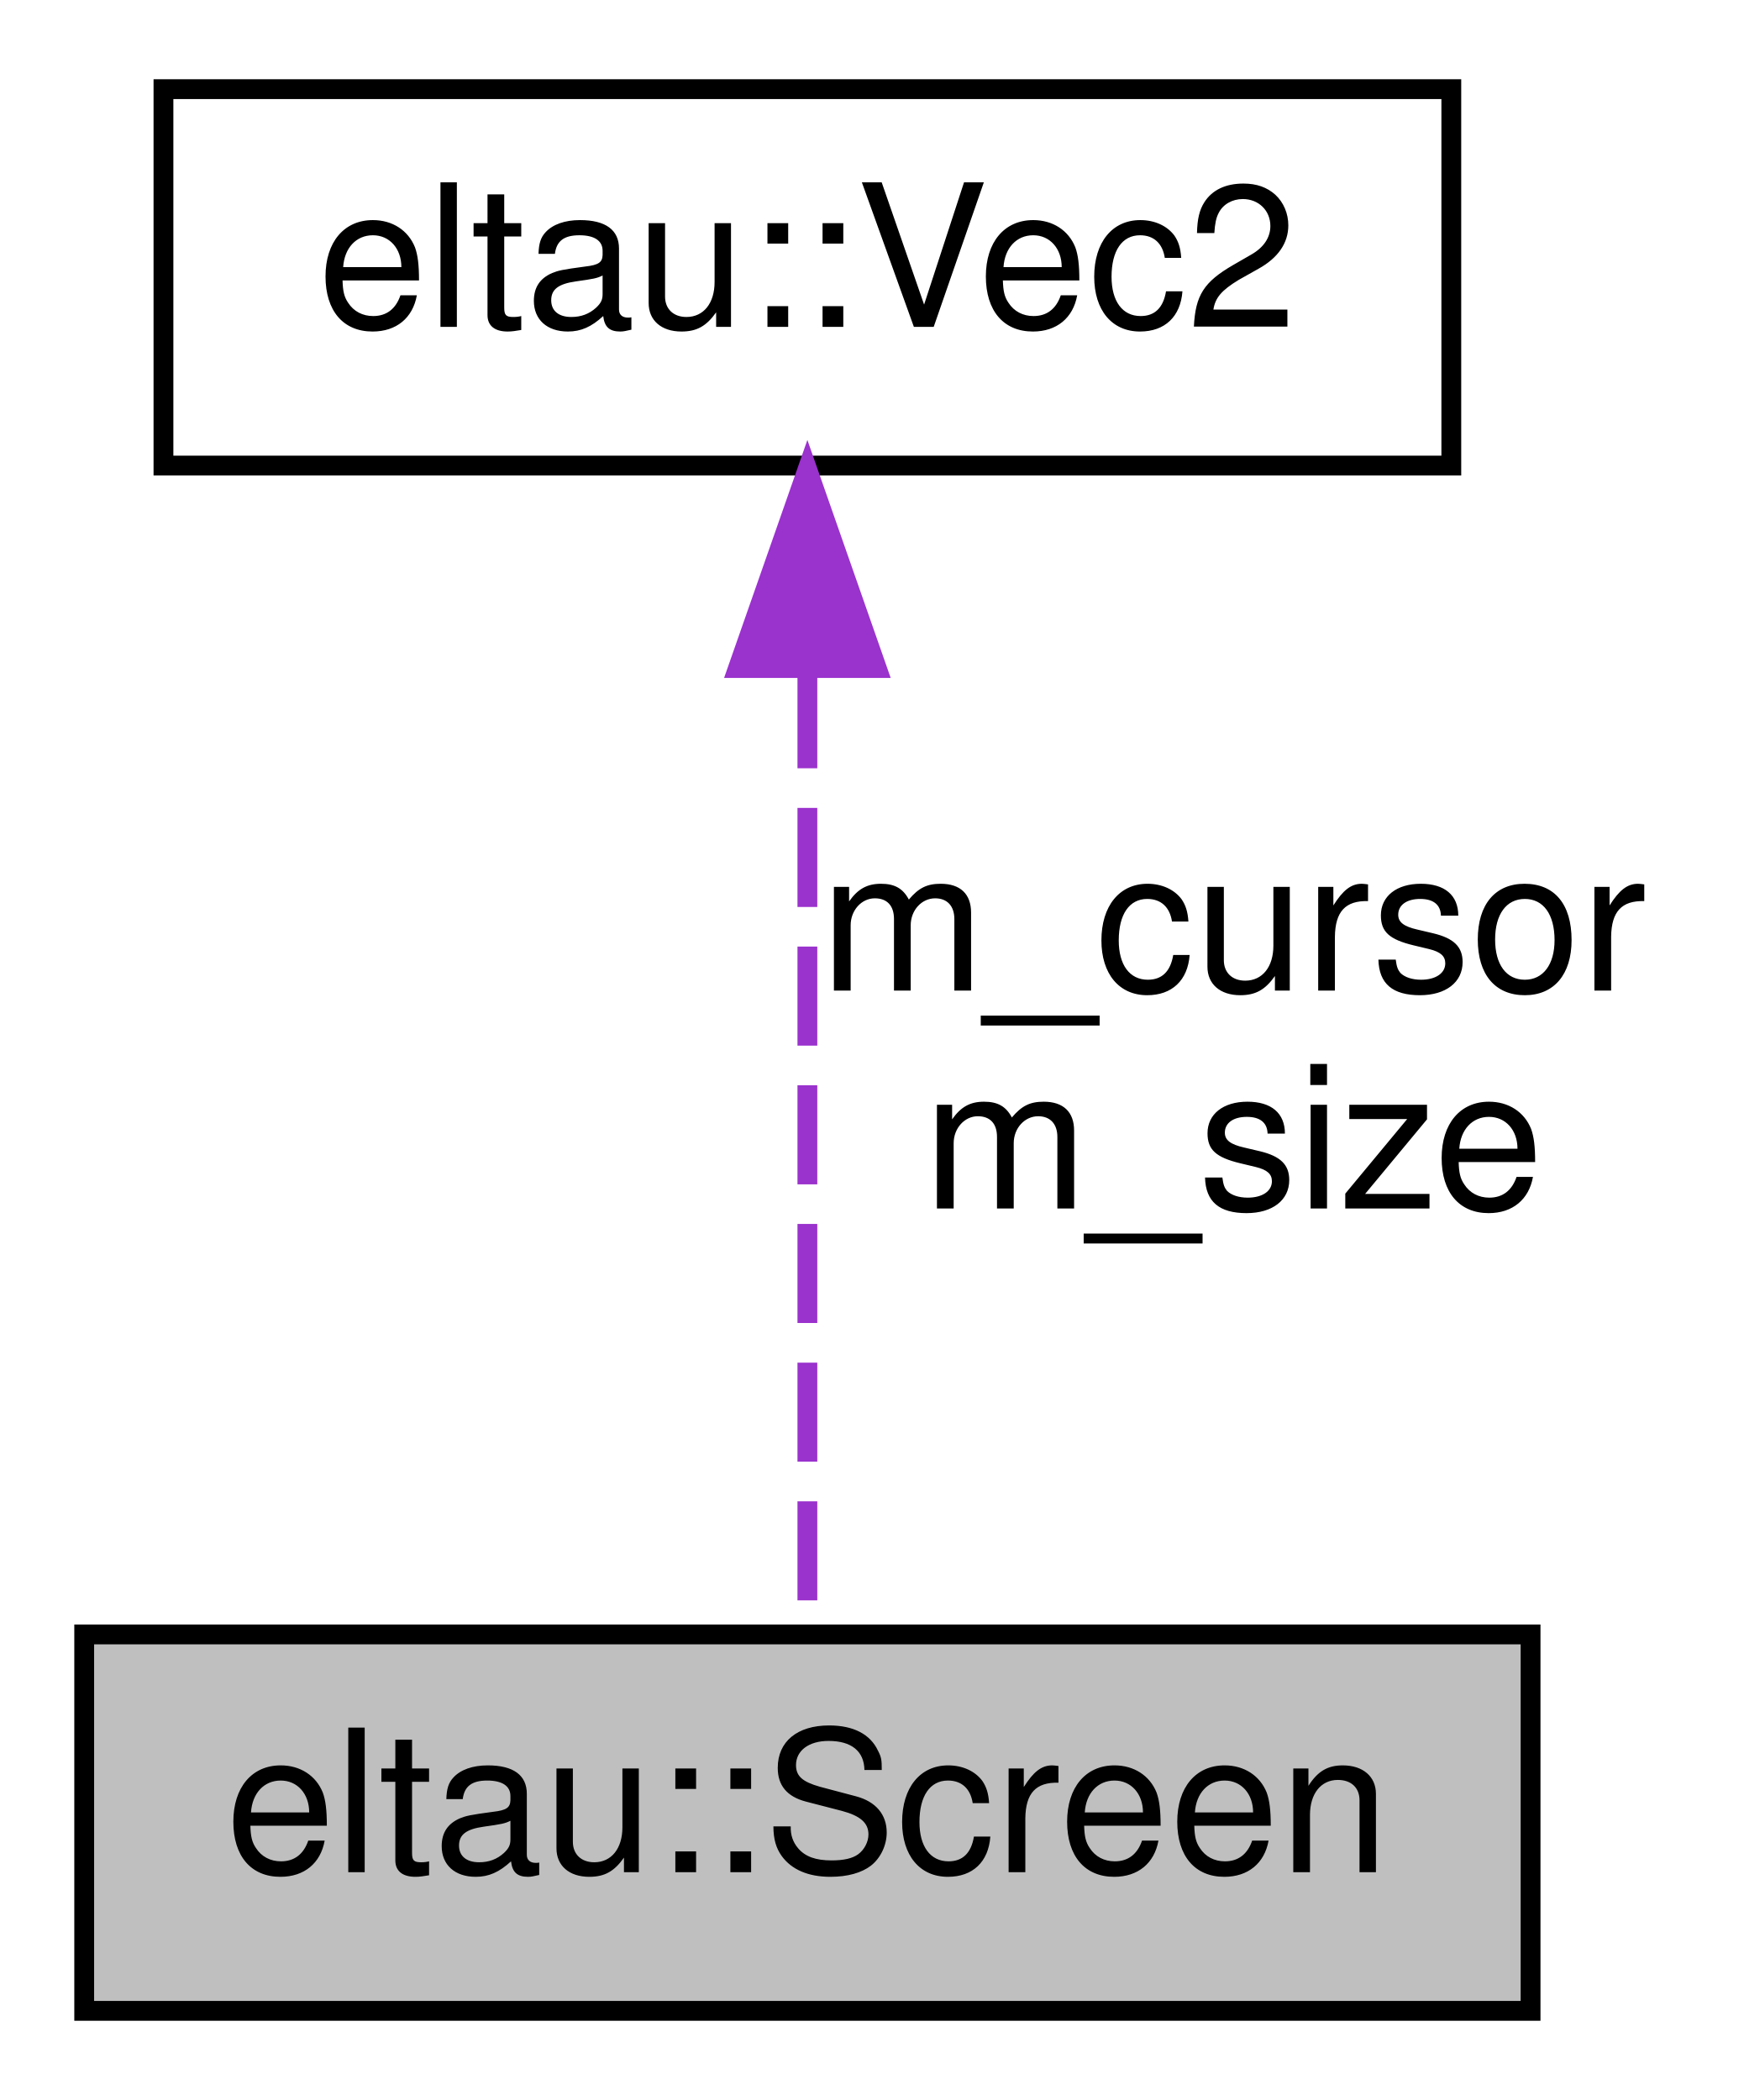
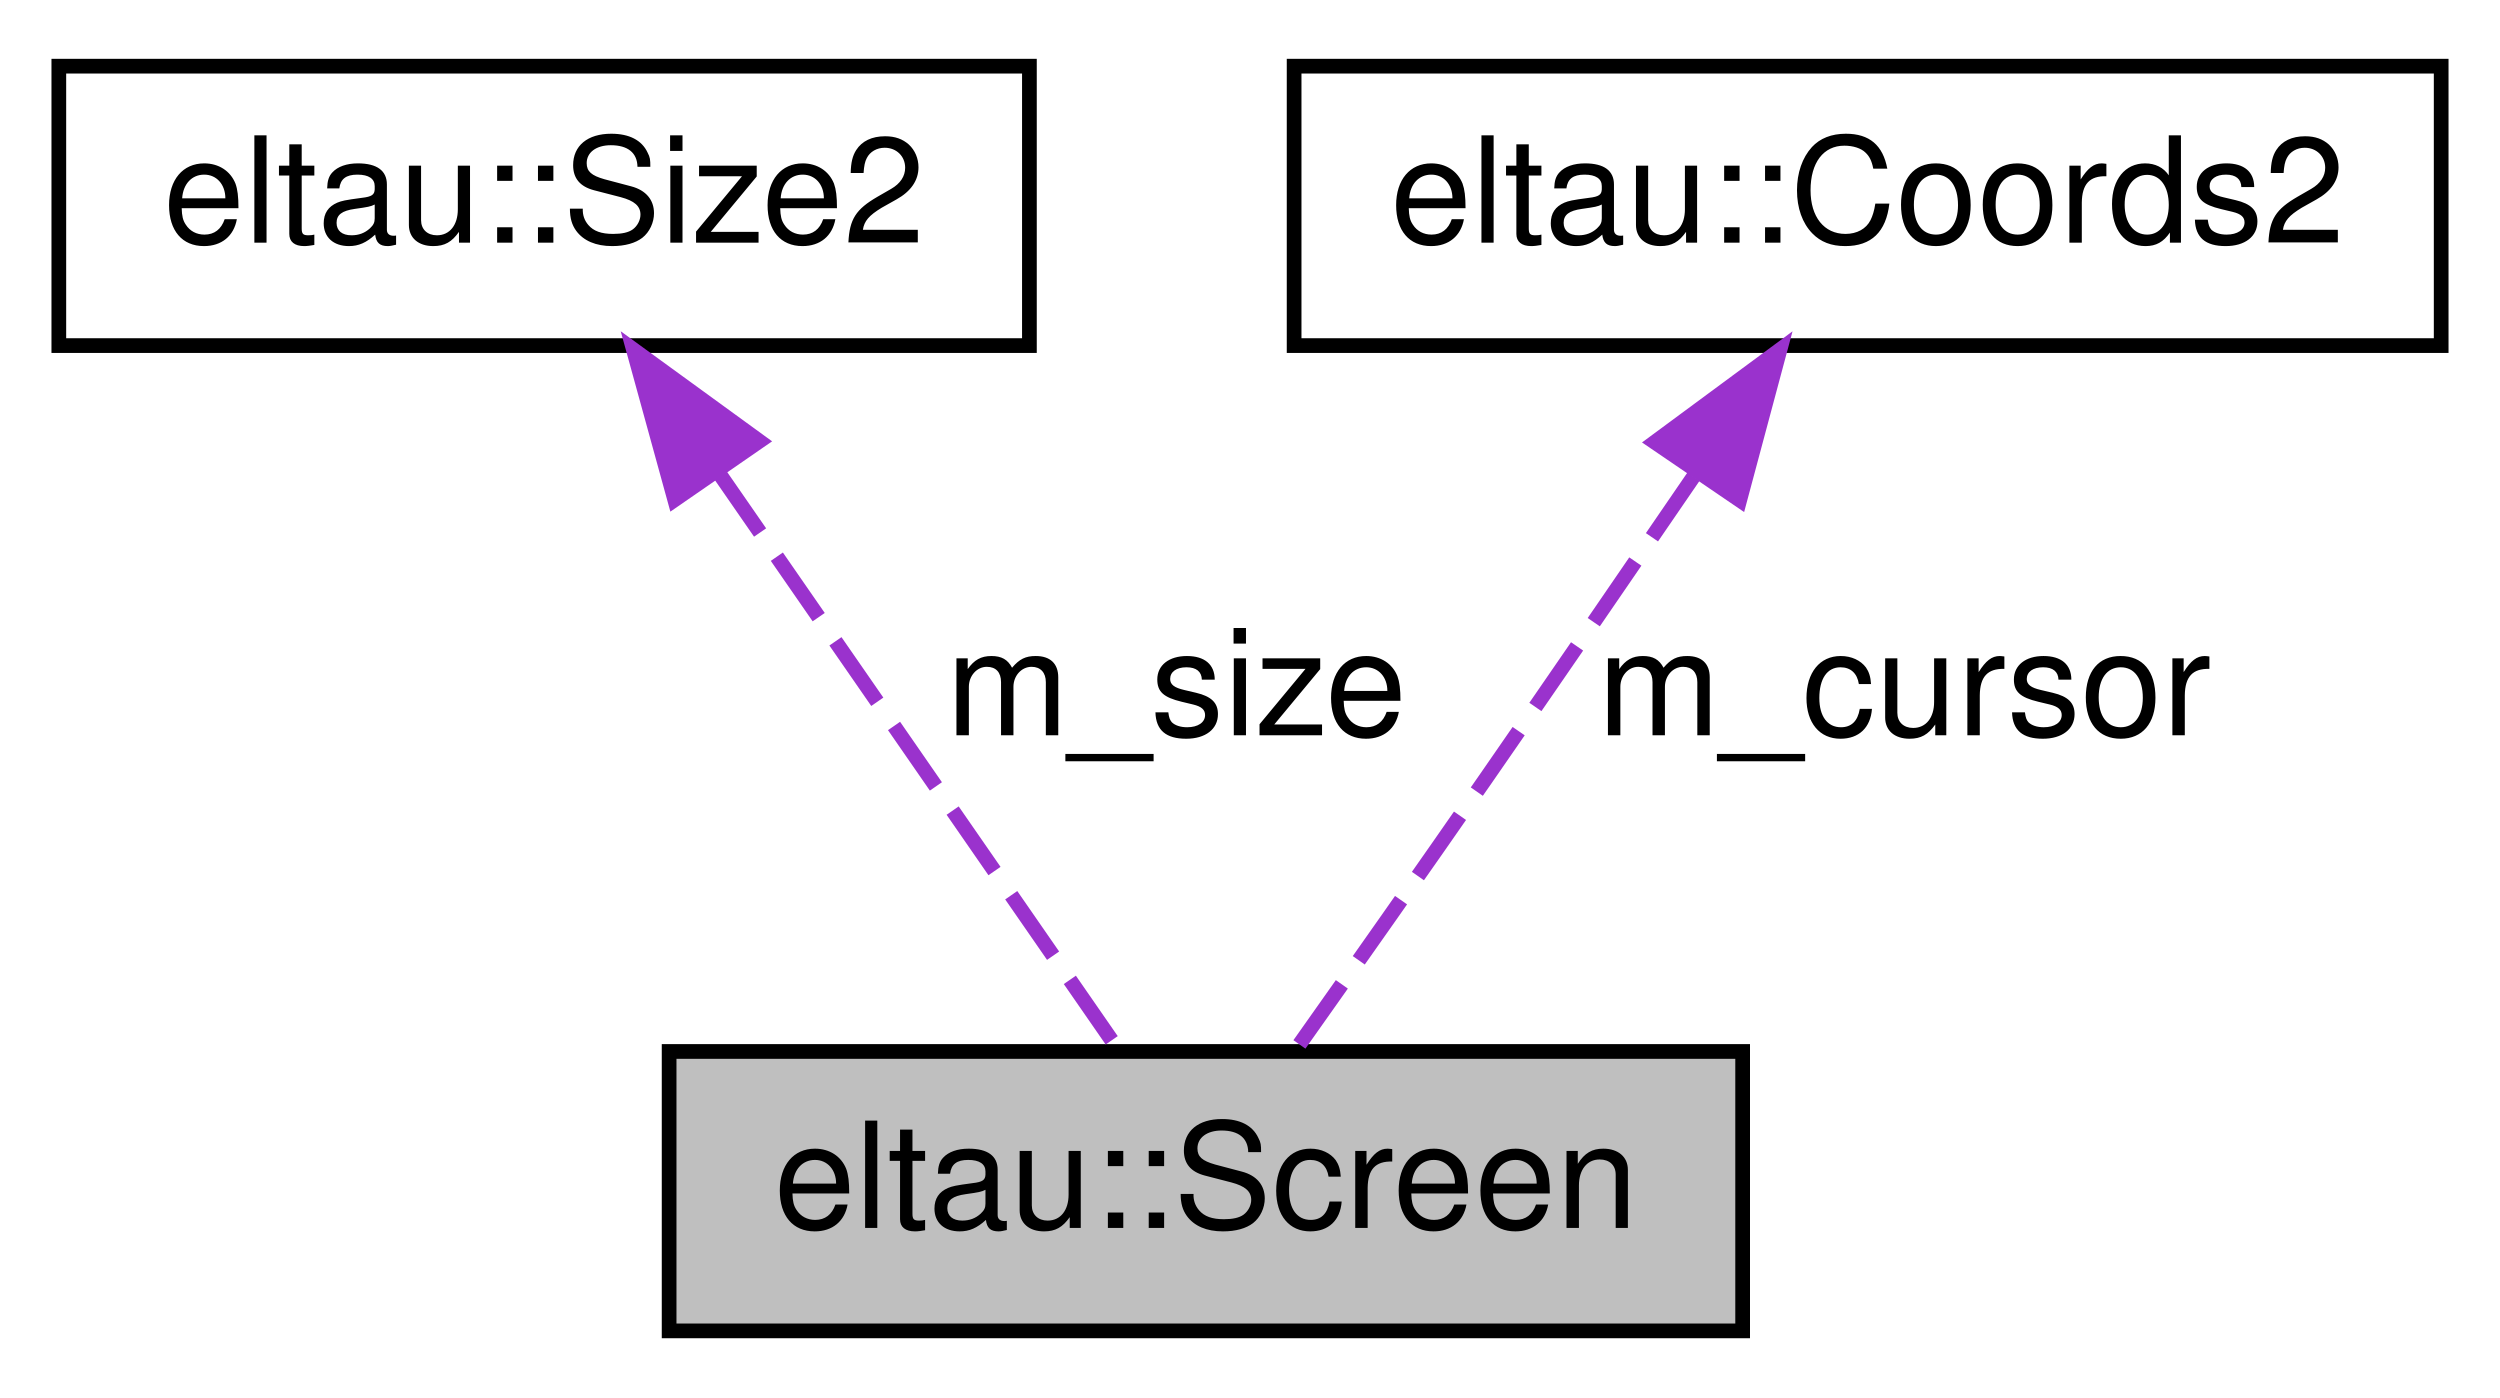
- <svg xmlns="http://www.w3.org/2000/svg" xmlns:xlink="http://www.w3.org/1999/xlink" width="88pt" height="106pt" viewBox="0.00 0.00 87.50 106.00">
-   <g id="graph0" class="graph" transform="scale(1 1) rotate(0) translate(4 102)">
+ <svg xmlns="http://www.w3.org/2000/svg" xmlns:xlink="http://www.w3.org/1999/xlink" width="170pt" height="95pt" viewBox="0.00 0.00 170.00 95.00">
+   <g id="graph0" class="graph" transform="scale(1 1) rotate(0) translate(4 91)">
    <g id="node1" class="node">
      <g id="a_node1">
        <a xlink:title=" ">
-           <polygon fill="#bfbfbf" stroke="black" points="0,-0.5 0,-19.5 73,-19.5 73,-0.5 0,-0.5" />
-           <text text-anchor="middle" x="36.5" y="-7.5" font-family="Helvetica,sans-Serif" font-size="10.00">eltau::Screen</text>
+           <polygon fill="#bfbfbf" stroke="black" points="41.5,-0.5 41.5,-19.5 114.5,-19.5 114.5,-0.5 41.5,-0.5" />
+           <text text-anchor="middle" x="78" y="-7.5" font-family="Helvetica,sans-Serif" font-size="10.00">eltau::Screen</text>
        </a>
      </g>
    </g>
    <g id="node2" class="node">
      <g id="a_node2">
-         <a xlink:href="structeltau_1_1Vec2.html" target="_top" xlink:title="Coordinates in the screen.">
-           <polygon fill="none" stroke="black" points="4,-78.5 4,-97.5 69,-97.5 69,-78.5 4,-78.5" />
-           <text text-anchor="middle" x="36.5" y="-85.5" font-family="Helvetica,sans-Serif" font-size="10.00">eltau::Vec2</text>
+         <a xlink:href="structeltau_1_1Size2.html" target="_top" xlink:title="Positive offset, analogous to std::size_t for 1D.">
+           <polygon fill="none" stroke="black" points="0,-67.5 0,-86.5 66,-86.5 66,-67.5 0,-67.5" />
+           <text text-anchor="middle" x="33" y="-74.5" font-family="Helvetica,sans-Serif" font-size="10.00">eltau::Size2</text>
        </a>
      </g>
    </g>
    <g id="edge1" class="edge">
-       <path fill="none" stroke="#9a32cd" stroke-dasharray="5,2" d="M36.5,-68.22C36.5,-52.7 36.5,-31.36 36.5,-19.62" />
-       <polygon fill="#9a32cd" stroke="#9a32cd" points="33,-68.28 36.5,-78.28 40,-68.28 33,-68.28" />
-       <text text-anchor="middle" x="58" y="-52" font-family="Helvetica,sans-Serif" font-size="10.00"> m_cursor</text>
-       <text text-anchor="middle" x="58" y="-41" font-family="Helvetica,sans-Serif" font-size="10.00">m_size</text>
+       <path fill="none" stroke="#9a32cd" stroke-dasharray="5,2" d="M44.84,-58.9C53.58,-46.27 65.12,-29.6 72.03,-19.63" />
+       <polygon fill="#9a32cd" stroke="#9a32cd" points="41.88,-57.02 39.07,-67.23 47.64,-61 41.88,-57.02" />
+       <text text-anchor="middle" x="76" y="-41" font-family="Helvetica,sans-Serif" font-size="10.00"> m_size</text>
+     </g>
+     <g id="node3" class="node">
+       <g id="a_node3">
+         <a xlink:href="structeltau_1_1Coords2.html" target="_top" xlink:title="Coordinates in the screen.">
+           <polygon fill="none" stroke="black" points="84,-67.5 84,-86.5 162,-86.5 162,-67.5 84,-67.5" />
+           <text text-anchor="middle" x="123" y="-74.5" font-family="Helvetica,sans-Serif" font-size="10.00">eltau::Coords2</text>
+         </a>
+       </g>
+     </g>
+     <g id="edge2" class="edge">
+       <path fill="none" stroke="#9a32cd" stroke-dasharray="5,2" d="M111.16,-58.59C106.73,-52.11 101.65,-44.71 97,-38 92.82,-31.97 88.07,-25.22 84.36,-19.98" />
+       <polygon fill="#9a32cd" stroke="#9a32cd" points="108.52,-60.93 117.04,-67.22 114.3,-56.99 108.52,-60.93" />
+       <text text-anchor="middle" x="125.5" y="-41" font-family="Helvetica,sans-Serif" font-size="10.00"> m_cursor</text>
    </g>
  </g>
</svg>
